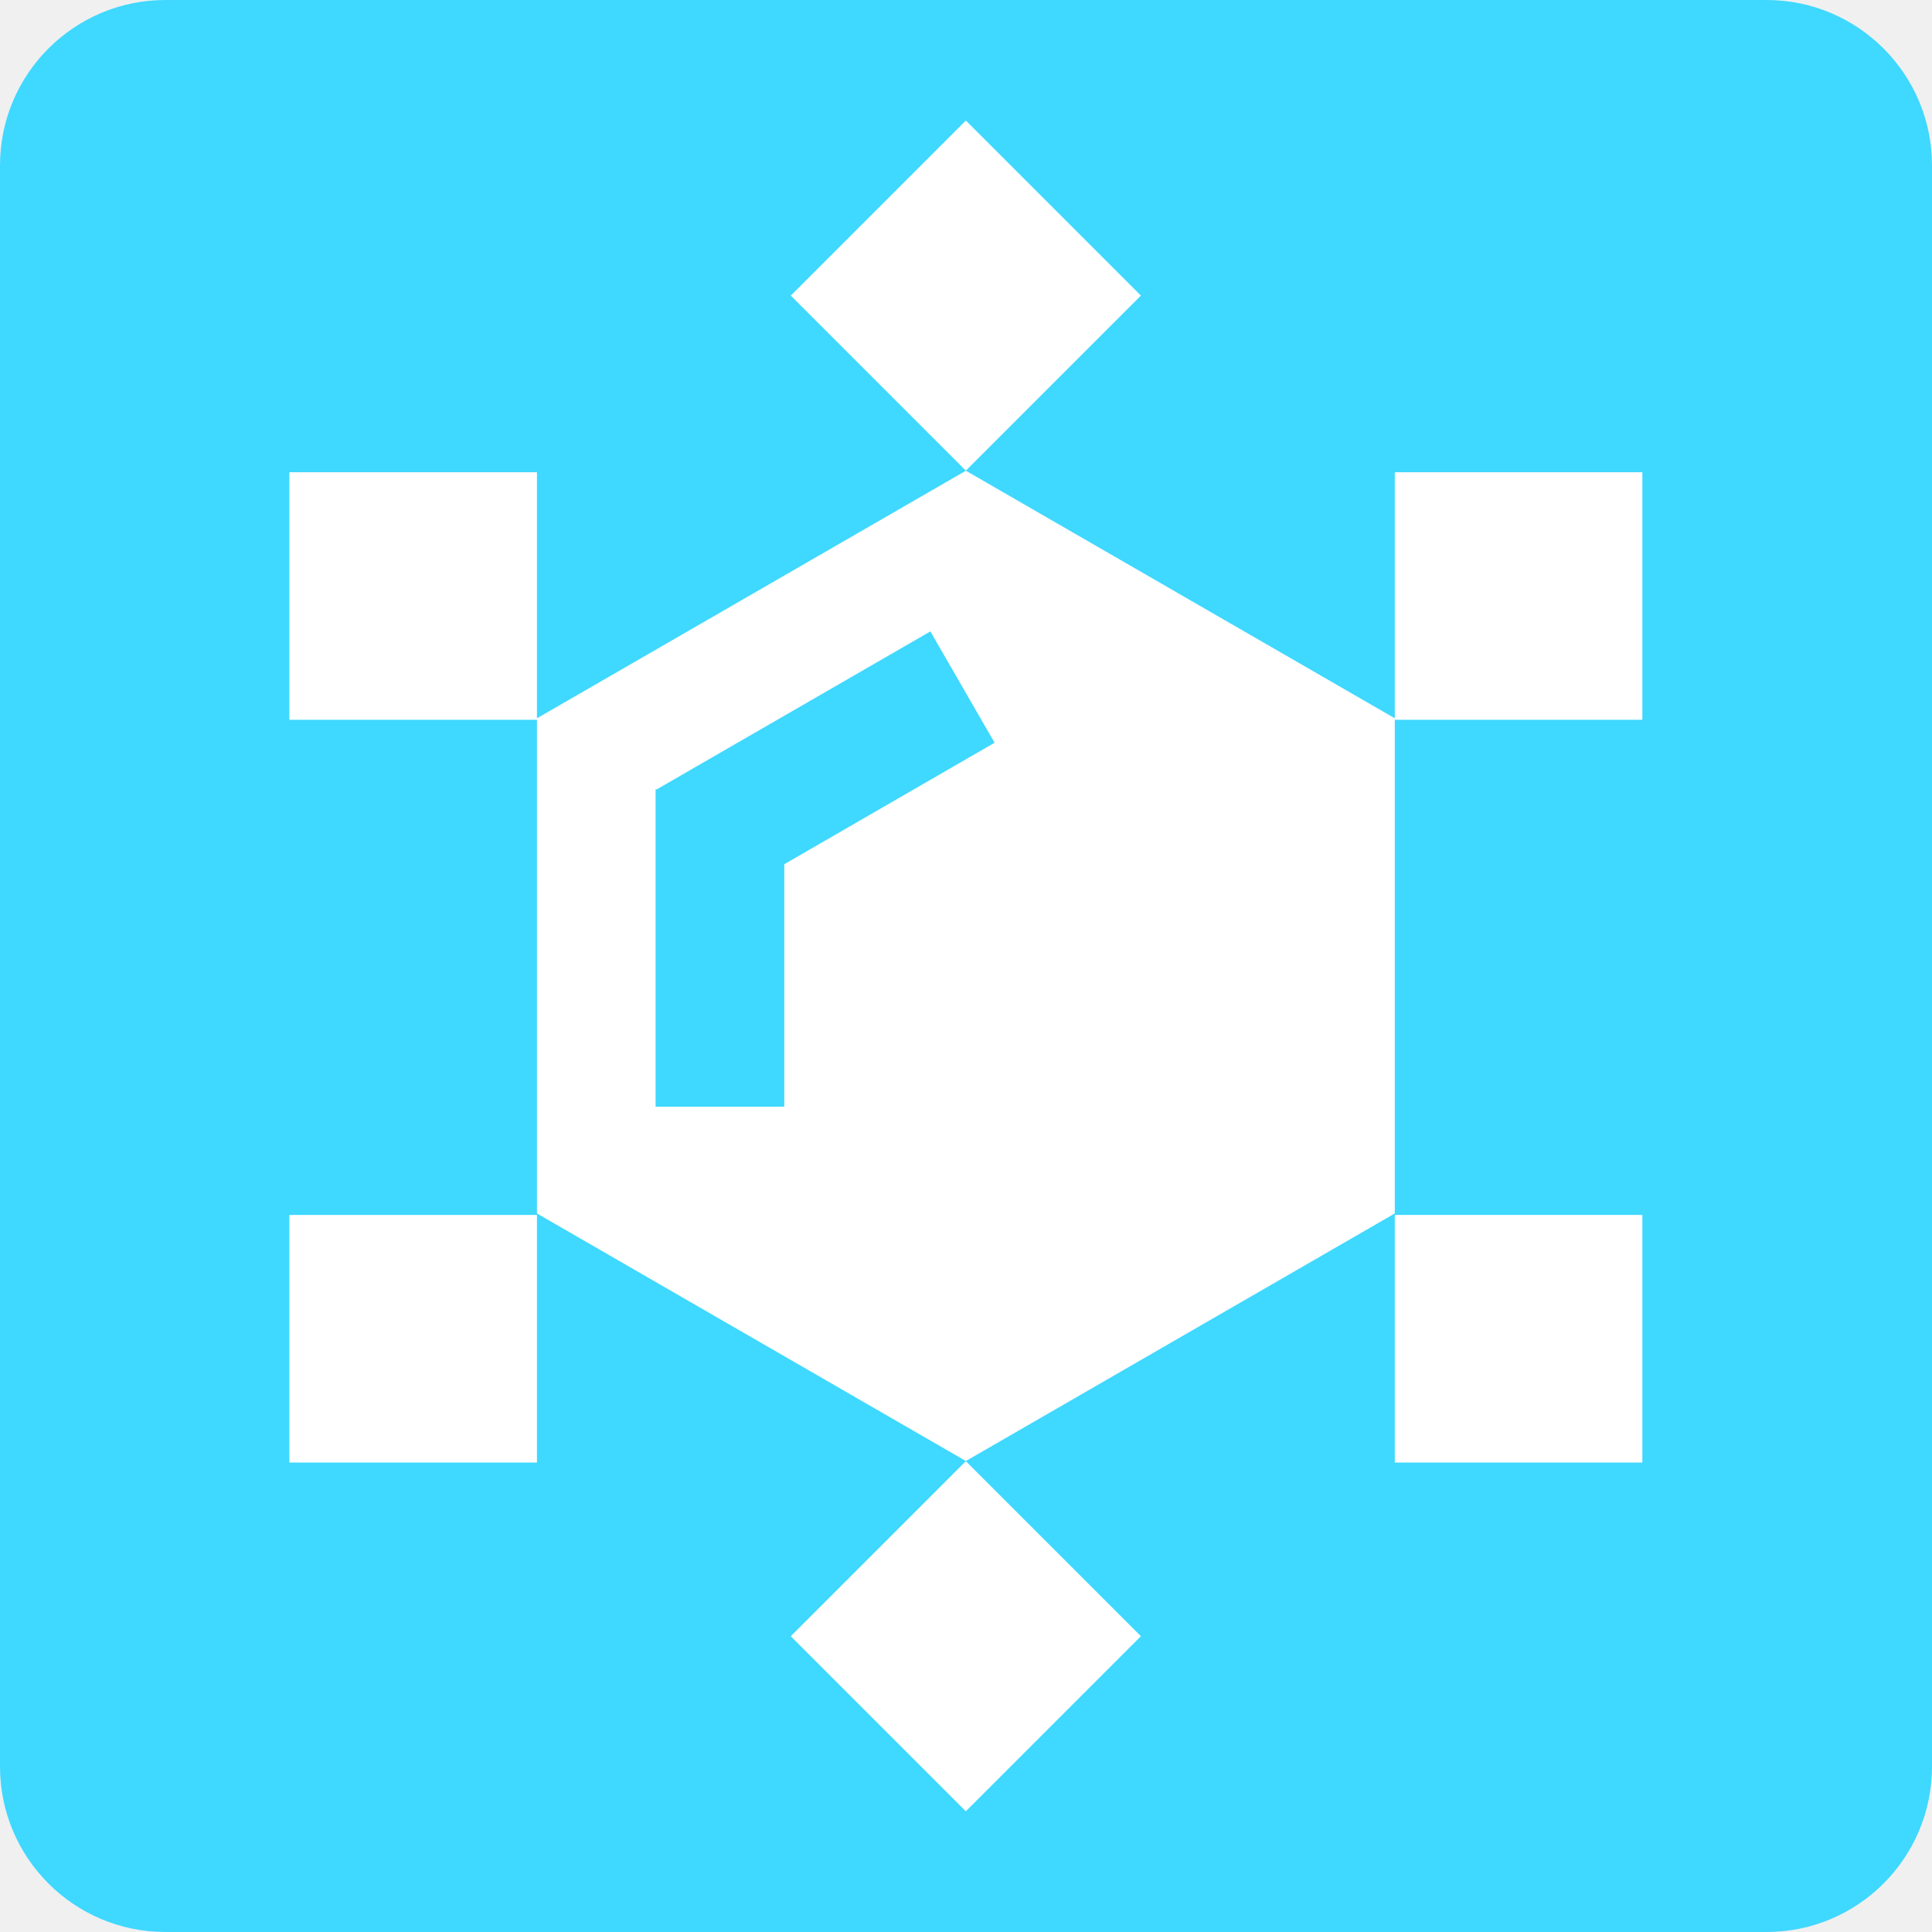
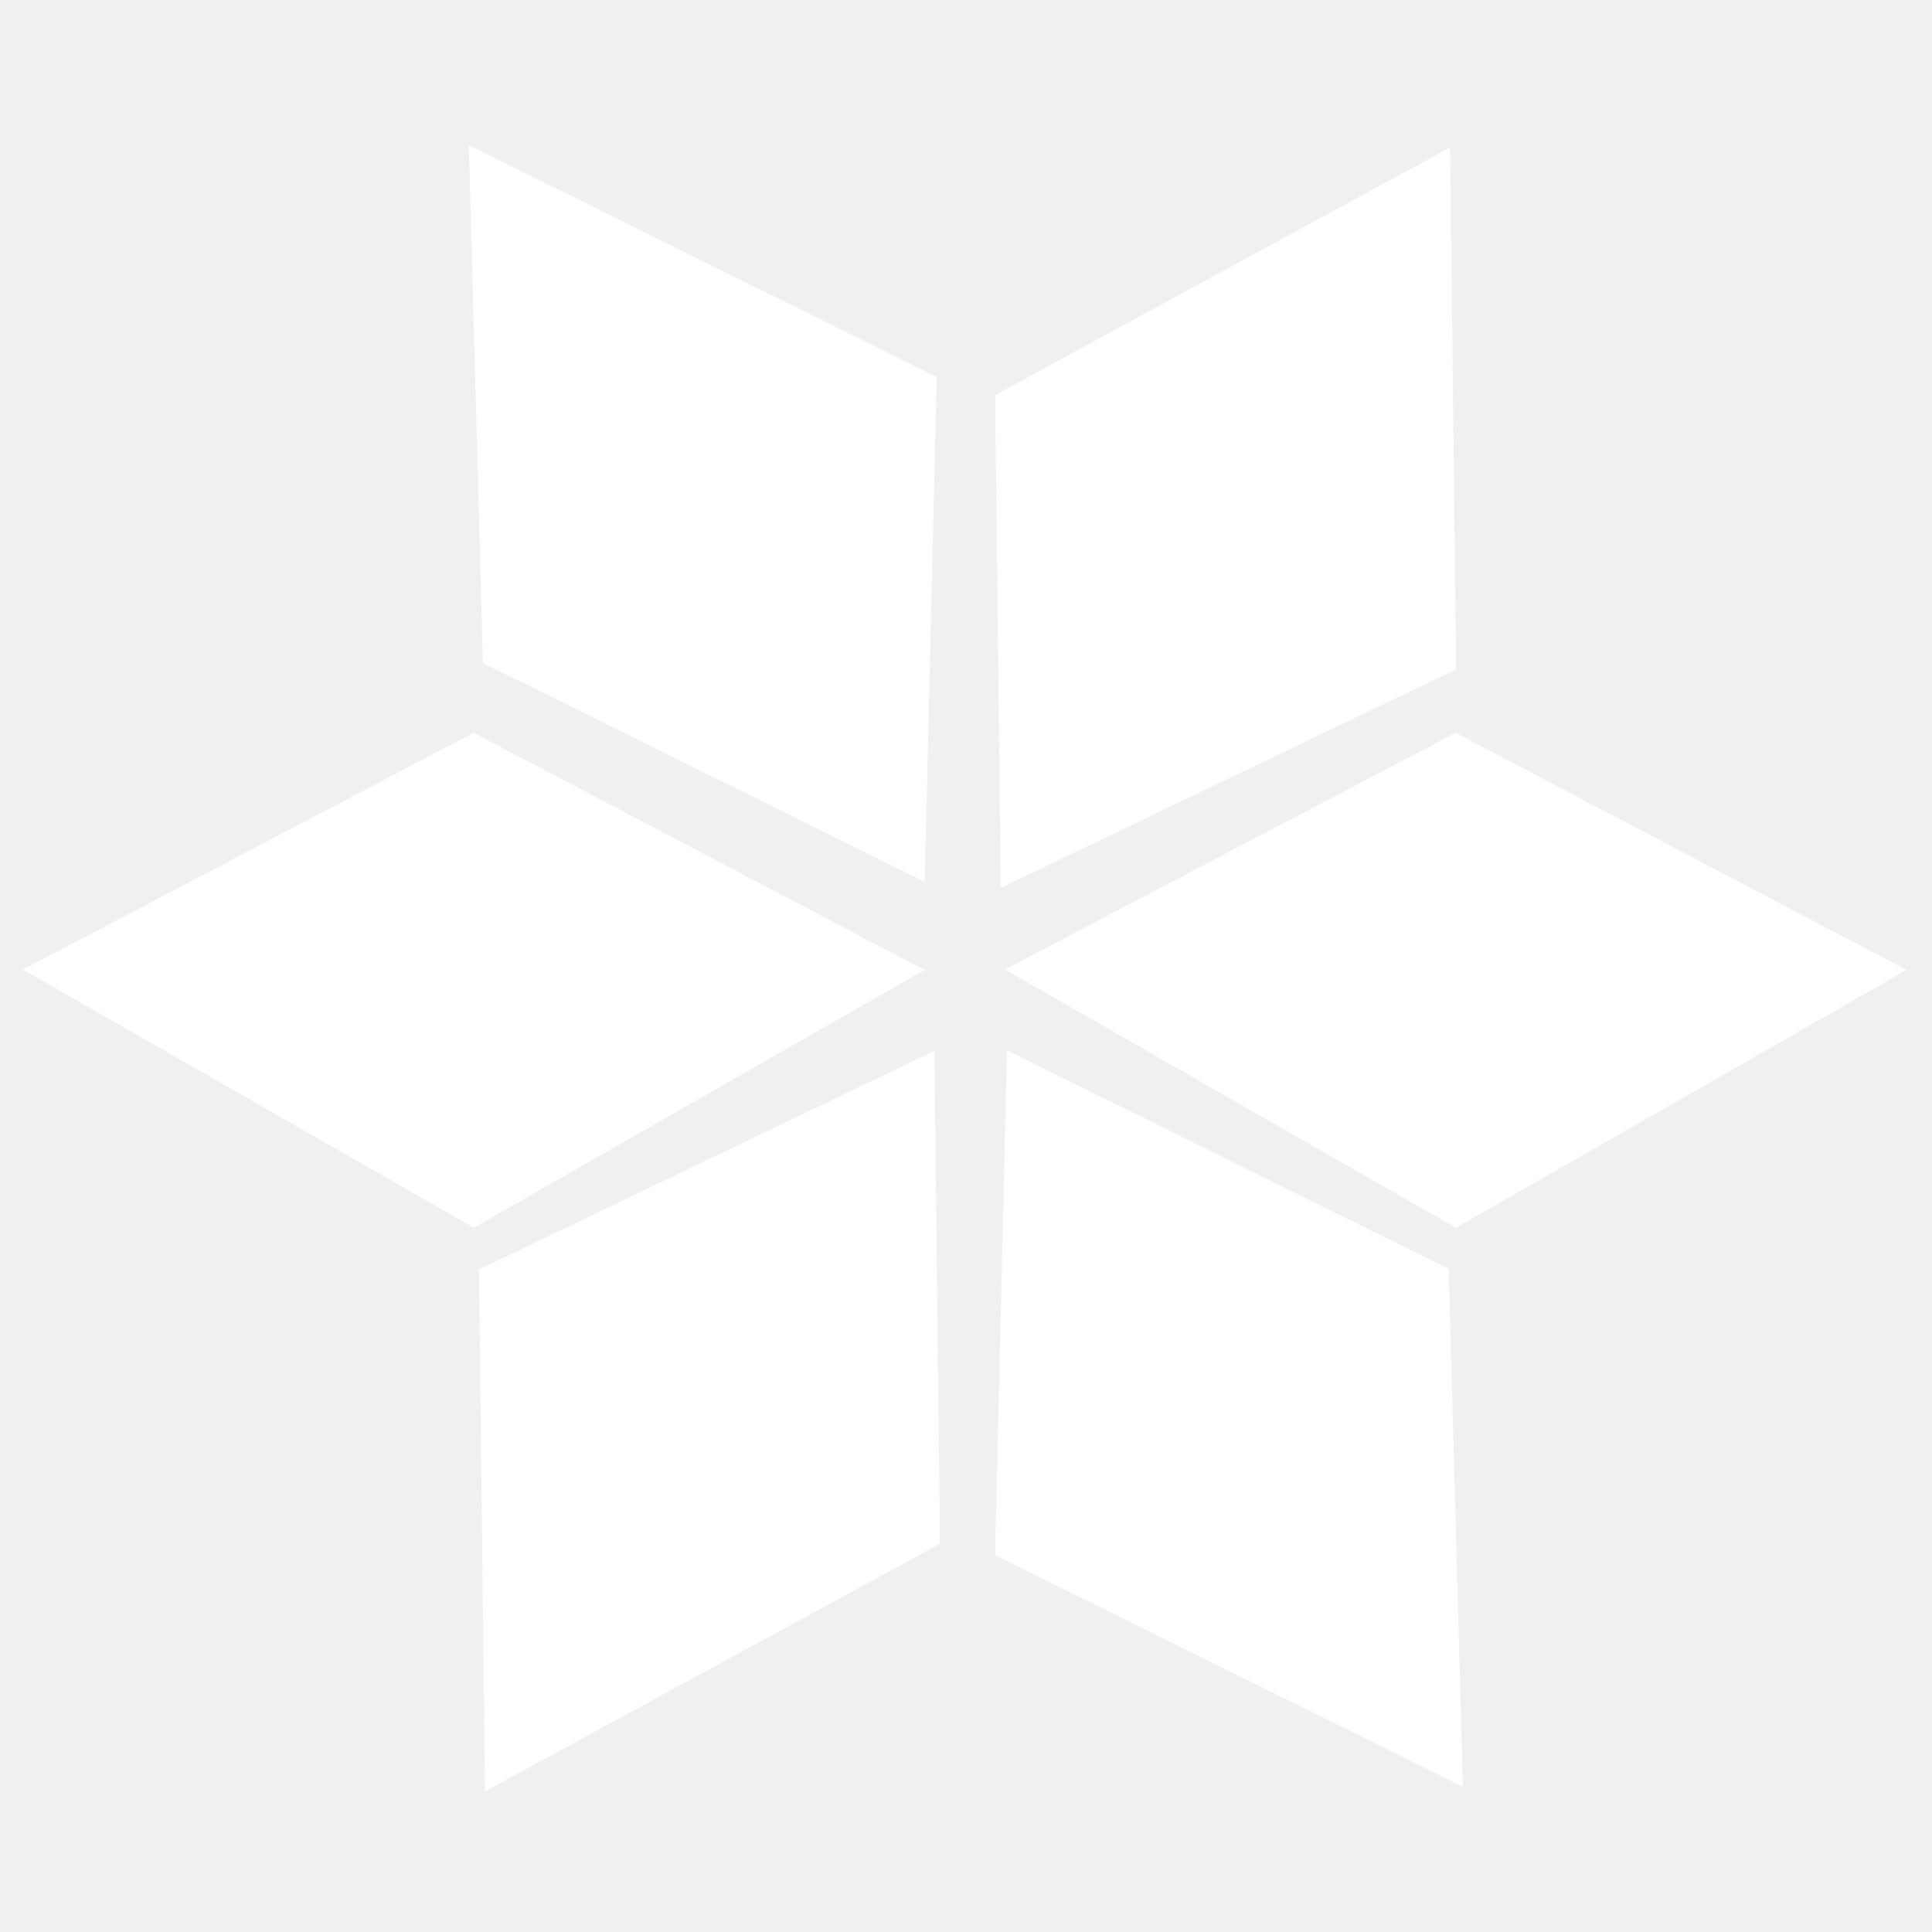
- <svg xmlns="http://www.w3.org/2000/svg" viewBox="0 0 76.71 76.71">
-   <g>
-     <rect width="76.71" height="76.71" rx="6.57" ry="6.57" fill="#3fd8ff" />
-     <path fill="#fff" transform="rotate(-45 38.354 11.743)" d="M33.44 6.82h9.83v9.83h-9.83z" />
-     <path fill="#fff" d="M11.49 48.24h9.83v9.83h-9.83z" />
-     <path fill="#fff" transform="rotate(-45 38.353 64.974)" d="M33.44 60.05h9.83v9.83h-9.83z" />
-     <path fill="#fff" d="M55.38 18.75v9.77l-17.03-9.83-17.03 9.83v-9.77h-9.83v9.83h9.83v19.6l17.03 9.83 17.03-9.83v-19.6h9.83v-9.83h-9.83zM31.14 34.32v9.62h-5.11v-12.6h.05l10.86-6.27 2.55 4.42-8.36 4.83zm24.24 13.92h9.83v9.83h-9.83z" />
-   </g>
+ <svg xmlns="http://www.w3.org/2000/svg" width="512" height="512" viewBox="0 0 512 512" fill="none">
+   <path fill-rule="evenodd" clip-rule="evenodd" d="M384.304 39.042L385.879 177.392L265.209 235.319L263.721 104.69L384.304 39.042Z" fill="white" />
+   <path fill-rule="evenodd" clip-rule="evenodd" d="M505.269 257.047L385.814 325.374L266.288 256.939L385.752 194.187L505.269 257.047Z" fill="white" />
+   <path fill-rule="evenodd" clip-rule="evenodd" d="M245.04 257.047L125.585 325.374L6.059 256.939L125.523 194.187L245.04 257.047Z" fill="white" />
+   <path fill-rule="evenodd" clip-rule="evenodd" d="M124.243 38.475L248.229 99.881L245.059 233.697L127.993 175.719L124.243 38.475Z" fill="white" />
+   <path fill-rule="evenodd" clip-rule="evenodd" d="M387.678 473.525L263.692 412.119L266.862 278.302L383.928 336.281L387.678 473.525Z" fill="white" />
+   <path fill-rule="evenodd" clip-rule="evenodd" d="M128.525 474.77L126.949 336.42L247.62 278.493L249.108 409.121L128.525 474.77Z" fill="white" />
</svg>
